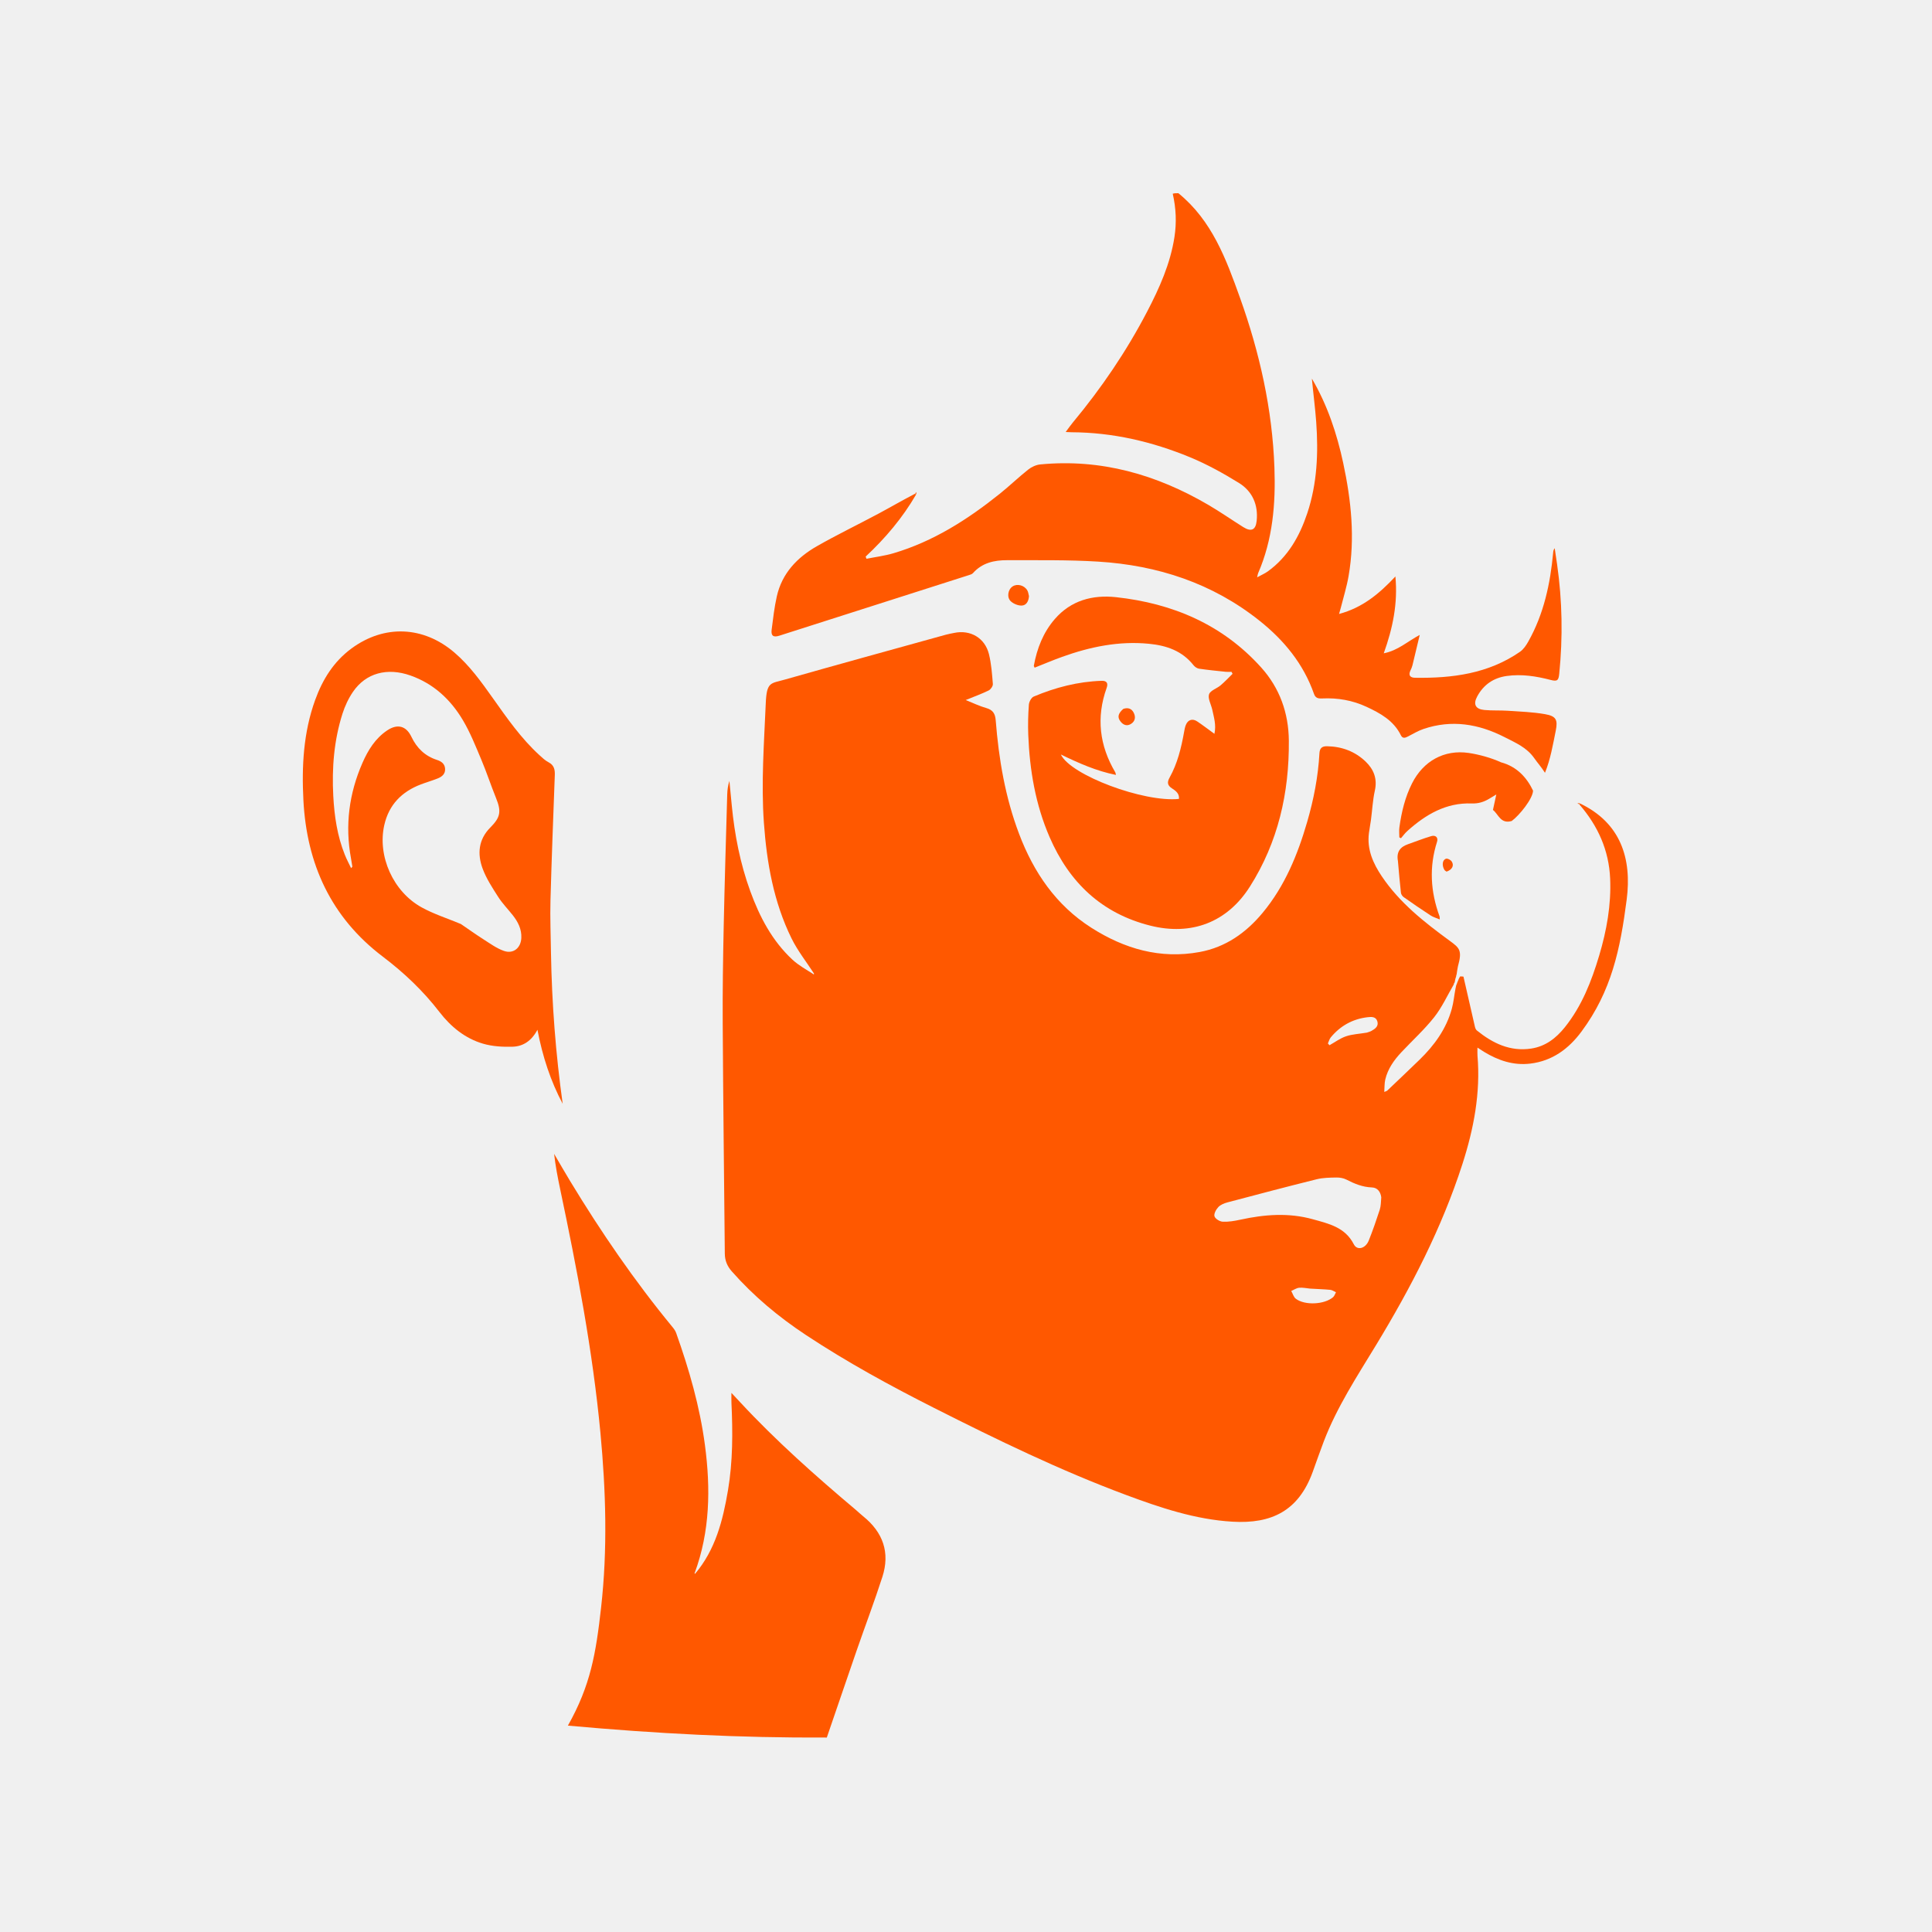
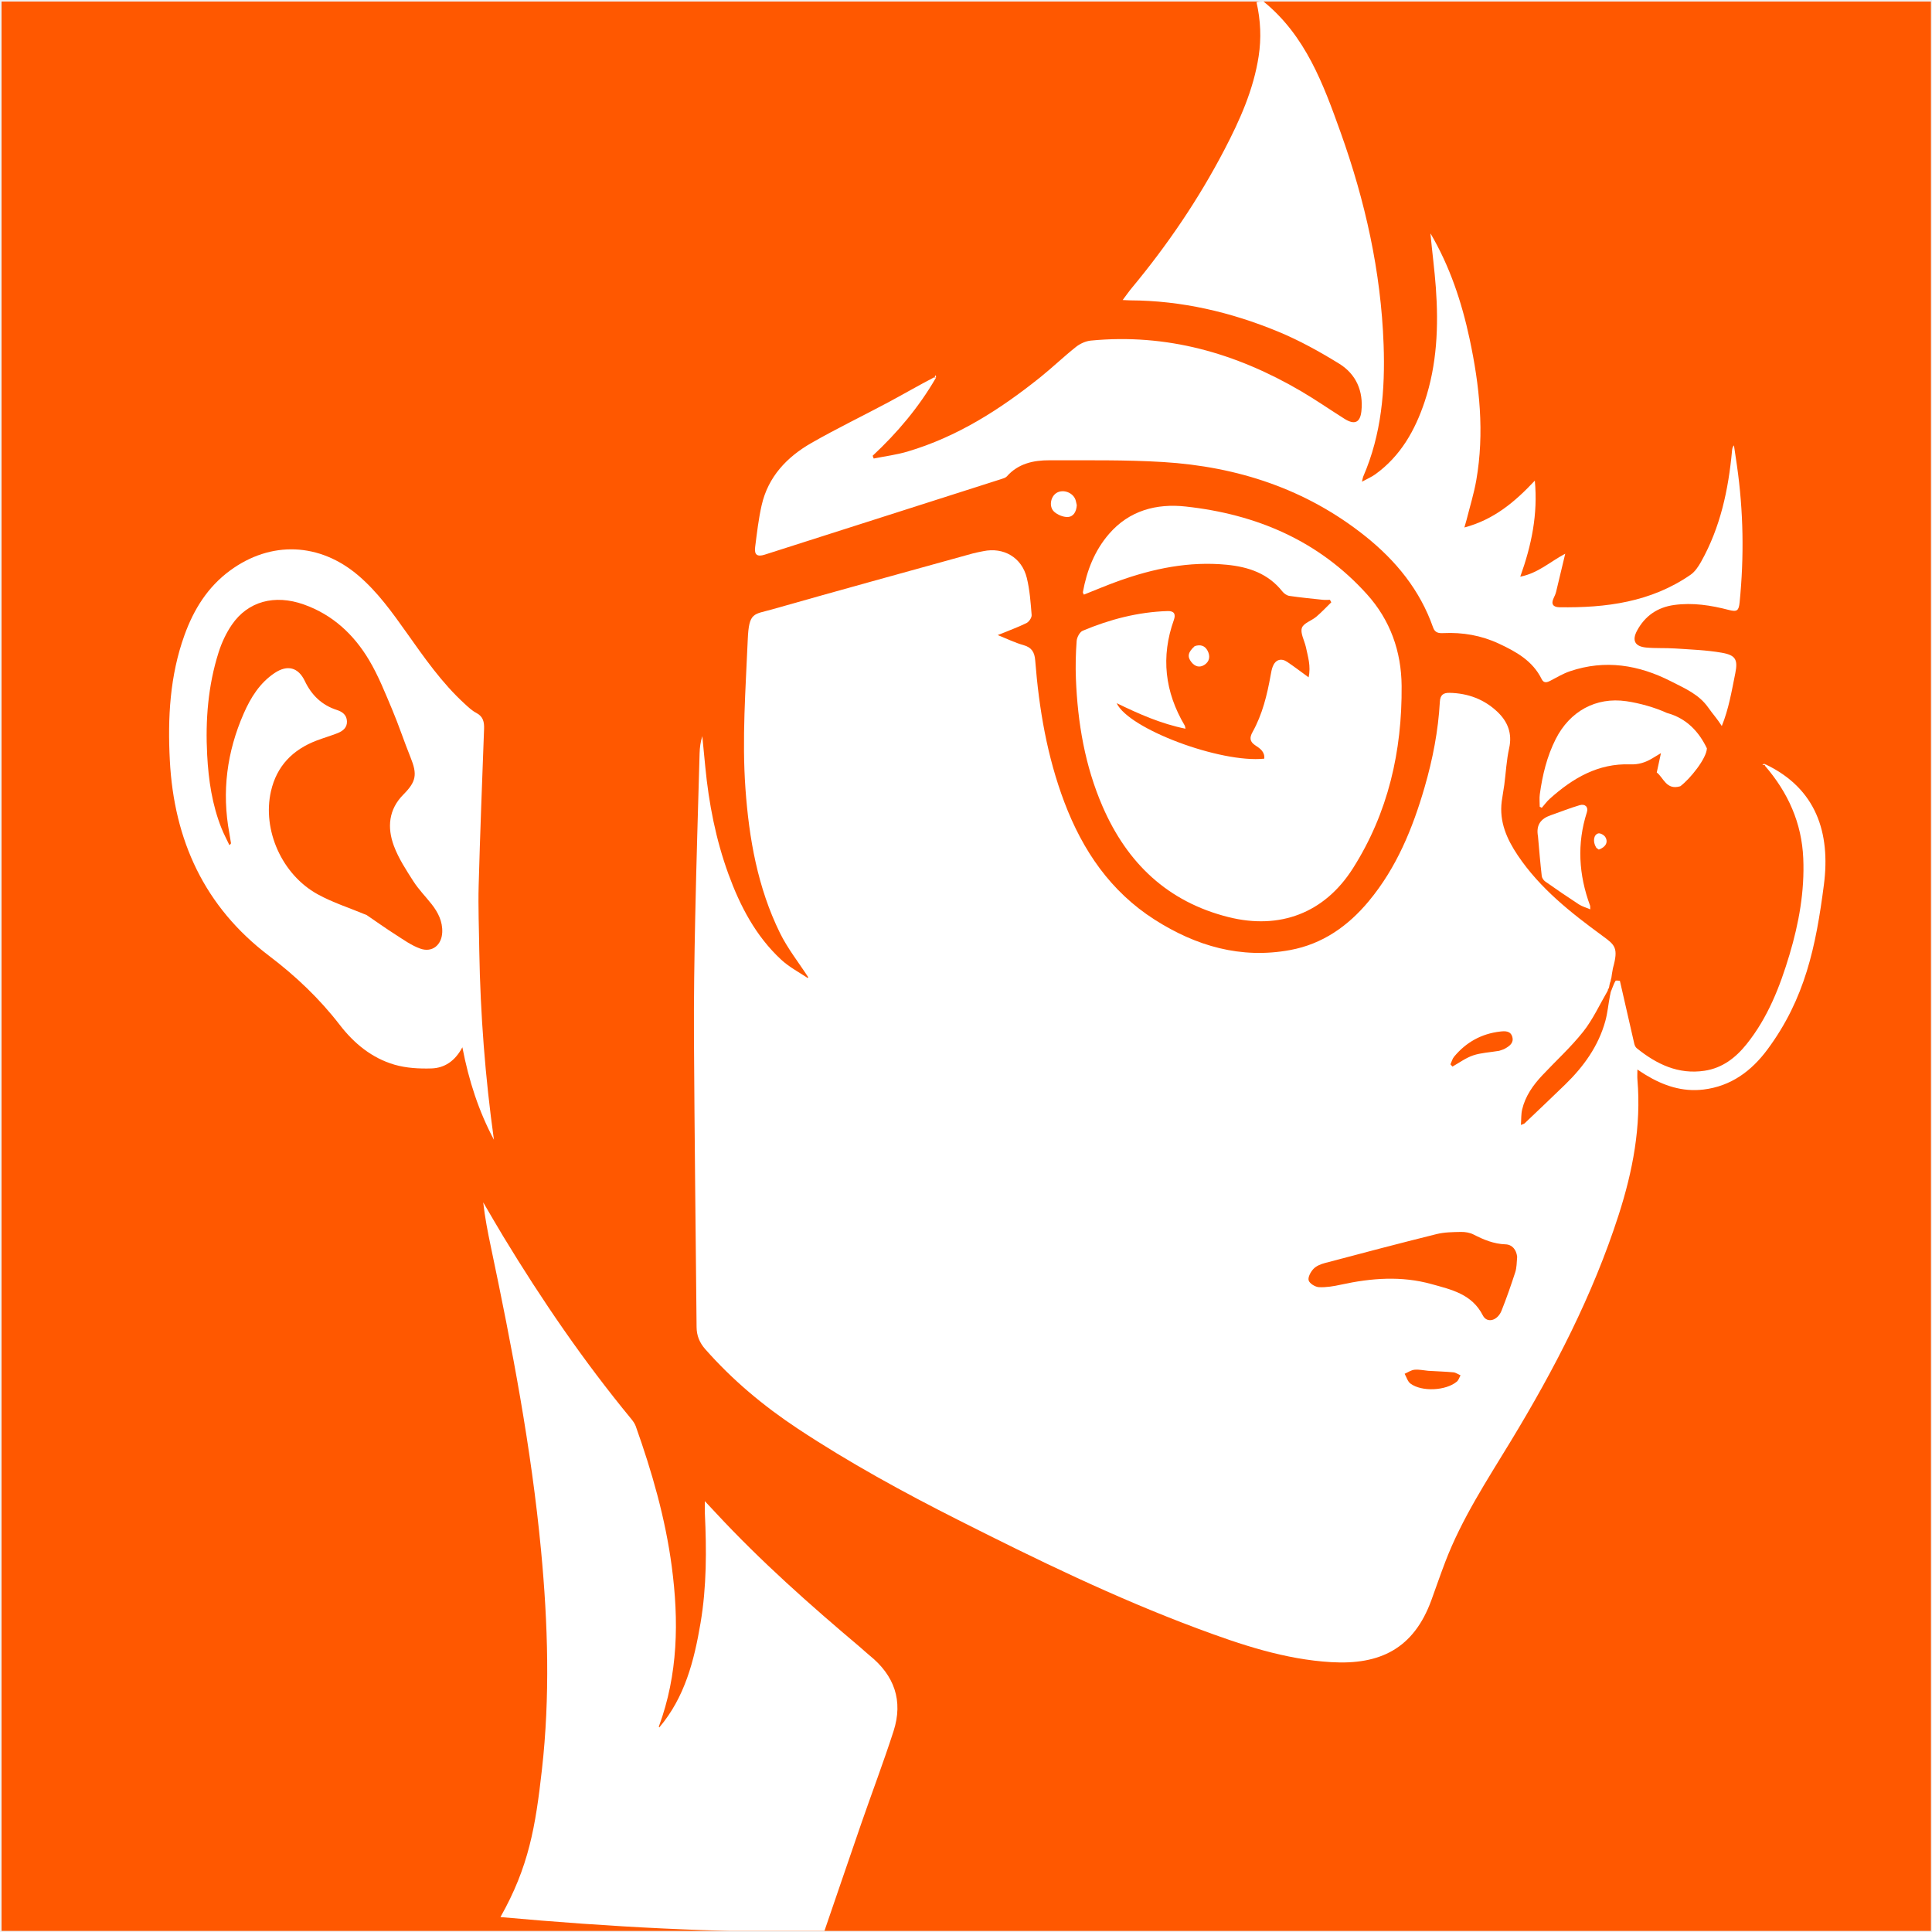
- <svg xmlns="http://www.w3.org/2000/svg" width="512" height="512" viewBox="0 0 512 512">
-   <g transform="translate(80.25,51.20) scale(0.96832)">
-     <path d="M239.624 0C248.84 7.489 252.706 18.069 256.484 28.614C261.867 43.639 265.338 59.111 265.911 75.115C266.265 85.001 265.461 94.768 261.446 104.009C261.36 104.206 261.34 104.432 261.173 105.131C262.355 104.482 263.297 104.084 264.105 103.501C269.625 99.516 272.794 93.897 274.896 87.603C277.612 79.47 277.959 71.073 277.345 62.613C277.065 58.752 276.551 54.909 276.176 50.921C276.208 50.784 276.17 50.755 276.17 50.755C280.398 57.954 283.007 65.765 284.742 73.877C286.928 84.101 288.016 94.408 286.2 104.816C285.691 107.734 284.798 110.585 284.076 113.466C283.973 113.877 283.845 114.283 283.596 115.154C290.072 113.428 294.653 109.554 299.019 104.896C299.71 112.244 298.309 119.015 295.832 125.922C299.744 125.155 302.325 122.665 305.675 120.895C305.014 123.669 304.363 126.446 303.684 129.215C303.565 129.701 303.353 130.171 303.135 130.625C302.499 131.953 303.088 132.594 304.373 132.615C314.579 132.777 324.454 131.5 333.121 125.503C334.082 124.837 334.821 123.719 335.411 122.669C339.647 115.128 341.405 106.879 342.195 98.367C342.231 97.978 342.265 97.589 342.616 97.159C342.836 98.647 343.063 100.135 343.276 101.624C344.7 111.568 344.858 121.537 343.858 131.53C343.674 133.371 343.298 133.678 341.496 133.208C337.556 132.182 333.582 131.559 329.506 132.124C325.863 132.629 323.121 134.527 321.396 137.75C320.244 139.902 320.943 141.202 323.379 141.436C325.495 141.639 327.642 141.5 329.766 141.644C333.17 141.875 336.607 141.988 339.955 142.575C342.98 143.105 343.51 144.083 342.909 147.069C342.111 151.027 341.464 154.911 339.955 158.621C338.882 156.936 338.009 156.038 337.011 154.612C334.98 151.709 331.999 150.449 328.85 148.843C321.759 145.226 314.411 144.021 306.715 146.628C305.243 147.127 303.872 147.94 302.487 148.671C301.699 149.087 300.991 149.32 300.512 148.344C298.544 144.339 294.912 142.334 291.116 140.567C287.284 138.782 283.217 138.077 278.996 138.277C277.983 138.325 277.159 138.231 276.742 137.041C273.865 128.83 268.569 122.376 261.863 117.029C248.937 106.722 233.938 101.83 217.645 100.825C209.363 100.314 201.036 100.464 192.728 100.439C189.232 100.428 185.904 101.155 183.41 103.975C183.141 104.279 182.64 104.413 182.222 104.547C164.952 110.072 147.68 115.589 130.407 121.102C128.781 121.621 128.096 121.145 128.31 119.456C128.7 116.396 129.051 113.314 129.73 110.311C131.15 104.029 135.282 99.708 140.664 96.63C146.164 93.484 151.887 90.73 157.479 87.74C160.792 85.968 164.039 84.072 167.509 82.273C167.757 82.351 167.811 82.388 167.864 82.424C164.162 88.822 159.444 94.409 154.041 99.448C154.117 99.65 154.192 99.852 154.268 100.054C156.734 99.558 159.254 99.246 161.656 98.535C172.557 95.309 181.944 89.312 190.723 82.278C193.395 80.138 195.868 77.749 198.549 75.622C199.451 74.907 200.685 74.34 201.818 74.231C218.416 72.631 233.616 76.982 247.829 85.305C251.071 87.204 254.164 89.356 257.346 91.359C259.52 92.727 260.776 92.233 261.047 89.694C261.516 85.303 259.889 81.575 256.181 79.287C251.905 76.649 247.451 74.182 242.816 72.268C232.471 67.998 221.682 65.472 210.408 65.425C210.017 65.424 209.625 65.392 208.78 65.355C209.543 64.338 210.111 63.508 210.751 62.739C218.57 53.338 225.407 43.273 231.062 32.43C234.442 25.95 237.428 19.296 238.552 11.98C239.156 8.052 238.996 4.147 238.082 0.138C238.547 0 239.015 0 239.624 0Z" fill="#FF5800" />
-     <path d="M72.546 419.394C78.774 408.367 80.219 399.598 81.626 387.127C83.429 371.148 82.951 355.158 81.443 339.19C79.322 316.729 75.073 294.613 70.431 272.565C69.763 269.39 69.145 266.204 68.774 262.913C70.243 265.412 71.682 267.929 73.185 270.408C81.608 284.302 90.769 297.678 101.105 310.232C101.526 310.743 101.952 311.309 102.17 311.922C105.728 321.921 108.655 332.081 110.055 342.639C111.63 354.527 111.447 366.255 107.237 377.653C107.288 377.624 107.223 377.585 107.157 377.546C107.216 377.654 107.274 377.761 107.333 377.868C112.921 371.272 114.96 363.259 116.355 355.02C117.701 347.067 117.682 339.045 117.305 331.015C117.271 330.292 117.3 329.567 117.3 328.33C118.262 329.358 118.963 330.102 119.658 330.852C129.486 341.451 140.279 351.013 151.311 360.319C151.997 360.897 152.639 361.531 153.338 362.092C158.776 366.459 160.767 372.013 158.614 378.689C156.432 385.457 153.901 392.112 151.574 398.835C148.842 406.729 146.166 414.642 143.405 422.656C119.401 422.766 96.82 421.586 72.546 419.394Z" fill="#FF5800" />
-     <path d="M349.492 166.993C360.667 172.3 363.771 182.059 362.313 193.346C360.559 206.925 358.17 218.354 349.946 229.446C346.459 234.149 341.974 237.491 335.926 238.214C331.298 238.766 327.167 237.355 323.28 234.997C322.727 234.661 322.193 234.295 321.477 233.83C321.477 234.759 321.43 235.414 321.484 236.06C322.345 246.255 320.462 256.08 317.358 265.71C311.694 283.28 303.263 299.542 293.713 315.266C288.526 323.807 283.026 332.181 279.429 341.583C278.366 344.363 277.398 347.179 276.381 349.976C272.502 360.65 265.097 364.21 254.44 363.582C244.235 362.981 234.652 359.75 225.175 356.218C207.17 349.507 189.918 341.114 172.792 332.461C160.757 326.381 148.931 319.923 137.668 312.476C130.179 307.524 123.354 301.826 117.402 295.073C116.113 293.61 115.509 292.074 115.491 290.227C115.286 269.22 115.04 248.213 114.917 227.205C114.865 218.331 115.004 209.454 115.189 200.581C115.44 188.567 115.812 176.555 116.152 164.542C116.187 163.312 116.355 162.087 116.744 160.834C116.961 163.078 117.18 165.322 117.397 167.566C118.172 175.585 119.699 183.449 122.462 191.032C125.024 198.062 128.447 204.617 134.011 209.777C135.696 211.339 137.79 212.461 139.733 213.733C139.739 213.739 139.709 213.796 139.679 213.852C139.769 213.782 139.858 213.711 139.948 213.641C137.858 210.413 135.426 207.353 133.741 203.925C128.862 193.996 126.973 183.276 126.19 172.336C125.41 161.436 126.232 150.563 126.695 139.677C126.952 133.636 127.987 134.232 132.014 133.087C146.639 128.926 161.304 124.904 175.957 120.839C176.713 120.629 177.492 120.502 178.262 120.34C182.701 119.408 186.685 121.705 187.784 126.164C188.436 128.813 188.633 131.587 188.85 134.319C188.895 134.891 188.269 135.81 187.713 136.084C185.823 137.015 183.825 137.729 181.418 138.71C183.479 139.531 185.202 140.387 187.022 140.893C188.847 141.401 189.486 142.423 189.63 144.248C190.465 154.862 192.23 165.296 196.018 175.309C200.016 185.879 206.138 194.867 215.796 201.026C224.839 206.793 234.654 209.665 245.455 207.67C252.563 206.358 258.138 202.418 262.683 196.944C268.761 189.625 272.278 181.026 274.89 172.01C276.66 165.9 277.876 159.674 278.226 153.308C278.306 151.868 278.933 151.33 280.333 151.357C284.386 151.435 287.967 152.77 290.876 155.559C293.092 157.682 294.114 160.261 293.395 163.493C292.813 166.108 292.686 168.823 292.334 171.491C292.173 172.71 291.923 173.917 291.77 175.137C291.21 179.589 292.885 183.371 295.294 186.954C300.183 194.222 306.942 199.524 313.889 204.605C316.592 206.582 317.363 207.196 316.12 211.645C315.949 212.525 315.86 213.165 315.771 213.809C315.771 213.813 315.77 213.821 315.759 213.833C315.748 213.846 315.762 213.875 315.709 213.956C315.652 214.163 315.648 214.29 315.608 214.475C315.572 214.533 315.579 214.669 315.499 214.756C315.381 215.15 315.343 215.457 315.273 215.827C315.242 215.89 315.246 216.029 315.181 216.078C315.033 216.217 315.01 216.32 314.994 216.55C313.192 219.641 311.741 222.855 309.616 225.535C306.905 228.953 303.633 231.924 300.636 235.119C298.617 237.271 296.932 239.657 296.243 242.58C296.001 243.604 296.064 244.699 295.973 245.967C296.484 245.75 296.661 245.724 296.767 245.623C299.734 242.798 302.711 239.985 305.649 237.129C309.695 233.197 312.939 228.725 314.458 223.21C314.951 221.418 315.106 219.533 315.481 217.608C315.551 217.39 315.557 217.253 315.6 217.034C315.657 216.832 315.674 216.713 315.765 216.532C315.861 216.349 315.883 216.226 315.949 216.035C316.043 215.866 316.067 215.76 316.144 215.576C316.247 215.366 316.272 215.229 316.365 215.024C316.499 214.777 316.566 214.598 316.73 214.355C317.099 214.33 317.372 214.371 317.645 214.412C318.689 218.995 319.726 223.58 320.789 228.159C320.873 228.518 321.054 228.935 321.326 229.155C325.662 232.654 330.426 234.971 336.194 234.095C340.068 233.507 342.972 231.276 345.368 228.293C350.034 222.483 352.685 215.691 354.784 208.664C356.836 201.794 358.103 194.774 357.791 187.568C357.457 179.856 354.484 173.199 349.381 167.297C349.4 167.125 349.492 166.993 349.492 166.993ZM295.151 274.821C294.967 273.292 294.083 272.157 292.613 272.105C290.042 272.015 287.831 271.099 285.613 269.958C284.802 269.54 283.772 269.37 282.848 269.387C281.058 269.42 279.216 269.435 277.496 269.862C269.335 271.889 261.203 274.034 253.074 276.19C252.175 276.429 251.179 276.825 250.564 277.47C249.948 278.116 249.3 279.295 249.503 280C249.699 280.681 250.943 281.443 251.76 281.482C253.357 281.557 255.002 281.273 256.582 280.929C263.193 279.486 269.81 278.969 276.415 280.81C280.769 282.024 285.25 282.981 287.634 287.66C288.549 289.455 290.843 288.846 291.732 286.624C292.836 283.865 293.809 281.05 294.729 278.224C295.052 277.232 295.05 276.134 295.151 274.821ZM291.203 229.735C291.624 229.581 292.074 229.481 292.459 229.265C293.467 228.698 294.474 228.01 294.081 226.659C293.694 225.327 292.473 225.392 291.412 225.516C287.324 225.994 283.964 227.865 281.342 231.022C280.96 231.482 280.805 232.129 280.545 232.689C280.69 232.855 280.835 233.02 280.979 233.186C282.484 232.348 283.909 231.274 285.514 230.735C287.229 230.159 289.113 230.087 291.203 229.735ZM275.677 299.793C274.674 299.7 273.655 299.462 272.67 299.56C271.929 299.633 271.23 300.135 270.512 300.446C270.925 301.172 271.169 302.124 271.782 302.583C274.257 304.434 279.566 304.166 281.952 302.153C282.332 301.832 282.493 301.251 282.755 300.79C282.232 300.559 281.724 300.177 281.185 300.126C279.457 299.962 277.718 299.92 275.677 299.793Z" fill="#FF5800" />
-     <path d="M248.882 141.274C248.52 139.784 247.639 138.238 248.023 137.13C248.386 136.084 250.138 135.57 251.172 134.695C252.329 133.717 253.364 132.596 254.452 131.537C254.355 131.356 254.258 131.174 254.161 130.992C253.637 130.992 253.108 131.039 252.589 130.984C250.15 130.728 247.706 130.489 245.28 130.133C244.736 130.053 244.123 129.632 243.771 129.187C240.642 125.233 236.369 123.78 231.549 123.311C223.312 122.509 215.461 124.144 207.779 126.904C205.265 127.808 202.803 128.858 200.284 129.854C200.178 129.593 200.047 129.434 200.071 129.303C200.928 124.58 202.64 120.202 205.801 116.551C210.235 111.429 216.168 109.862 222.586 110.563C238.053 112.253 251.689 118.03 262.28 129.791C267.354 135.426 269.793 142.262 269.855 149.839C269.973 164.12 266.91 177.622 259.188 189.784C252.962 199.589 243.173 203.278 231.921 200.45C218.603 197.103 209.762 188.618 204.395 176.266C200.517 167.343 198.918 157.899 198.54 148.233C198.432 145.49 198.503 142.73 198.704 139.993C198.762 139.199 199.377 138.038 200.037 137.76C205.973 135.262 212.145 133.657 218.623 133.451C220.023 133.407 220.451 134.102 219.993 135.386C217.104 143.47 218.013 151.163 222.361 158.507C222.441 158.641 222.443 158.821 222.537 159.208C217.176 158.133 212.35 155.985 207.461 153.614C210.097 159.279 230.201 166.776 239.782 165.77C239.938 164.288 238.861 163.523 237.876 162.892C236.564 162.052 236.533 161.167 237.217 159.938C239.378 156.062 240.404 151.816 241.179 147.492C241.297 146.833 241.413 146.155 241.661 145.539C242.242 144.093 243.477 143.692 244.785 144.568C246.31 145.589 247.768 146.711 249.49 147.96C250.026 145.483 249.338 143.456 248.882 141.274Z" fill="#FF5800" />
-     <path d="M67.914 207.874C68.156 221.815 69.21 235.534 71.12 249.208C67.804 242.969 65.638 236.357 64.211 228.956C62.598 232.003 60.279 233.501 57.442 233.588C54.742 233.671 51.907 233.516 49.335 232.765C44.404 231.324 40.495 228.118 37.391 224.088C32.932 218.3 27.708 213.347 21.905 208.95C7.726 198.207 1.07 183.613 0.161 166.137C-0.324 156.825 0.162 147.605 3.37 138.718C5.393 133.113 8.423 128.211 13.304 124.61C22.27 117.995 33.001 118.438 41.485 125.71C45.67 129.298 48.835 133.724 51.985 138.165C55.885 143.663 59.727 149.203 64.743 153.783C65.528 154.5 66.326 155.266 67.254 155.746C68.764 156.527 69.018 157.741 68.963 159.24C68.545 170.683 68.088 182.124 67.778 193.57C67.65 198.28 67.854 203 67.914 207.874ZM43.266 200.016C45.345 201.432 47.392 202.9 49.514 204.251C51.294 205.383 53.056 206.675 55.014 207.364C57.617 208.28 59.686 206.569 59.803 203.792C59.904 201.416 58.896 199.429 57.476 197.624C56.157 195.946 54.633 194.406 53.489 192.619C51.896 190.131 50.231 187.597 49.213 184.854C47.725 180.849 48.05 176.887 51.303 173.616C54.126 170.778 54.368 169.208 52.868 165.504C51.459 162.025 50.293 158.445 48.834 154.989C47.289 151.33 45.814 147.591 43.791 144.195C40.441 138.569 35.793 134.231 29.462 131.998C23.098 129.753 17.26 131.314 13.741 136.446C12.493 138.266 11.517 140.365 10.846 142.473C8.521 149.78 7.932 157.326 8.335 164.946C8.627 170.456 9.422 175.896 11.498 181.064C11.998 182.306 12.633 183.493 13.206 184.705C13.518 184.444 13.561 184.33 13.545 184.225C13.433 183.504 13.319 182.783 13.187 182.065C11.508 173.007 12.656 164.273 16.338 155.878C17.86 152.408 19.845 149.194 23.094 147.021C25.895 145.147 28.284 145.76 29.717 148.767C31.199 151.876 33.45 154.054 36.743 155.11C37.966 155.503 38.874 156.205 38.94 157.565C39.009 158.959 38.058 159.713 36.913 160.169C35.403 160.769 33.833 161.219 32.313 161.797C27.077 163.791 23.555 167.364 22.297 172.927C20.386 181.374 24.679 191.132 32.523 195.457C35.837 197.285 39.519 198.448 43.266 200.016Z" fill="#FF5800" />
-     <path d="M330.86 171.81C327.79 172.732 327.202 169.911 325.715 168.79C326.011 167.431 326.276 166.212 326.636 164.555C325.694 165.124 325.185 165.436 324.671 165.741C323.203 166.61 321.706 167.083 319.909 167.015C312.88 166.751 307.299 170.051 302.281 174.561C301.633 175.143 301.117 175.87 300.539 176.53C300.391 176.452 300.242 176.374 300.093 176.296C300.093 175.381 299.988 174.452 300.111 173.554C300.688 169.368 301.665 165.288 303.589 161.484C306.651 155.43 312.351 152.207 319.081 153.192C321.915 153.606 325.316 154.551 327.925 155.756C332.308 156.936 335.005 159.97 336.691 163.51C336.636 165.704 332.982 170.252 330.86 171.81Z" fill="#FF5800" />
-     <path d="M299.709 182.753C299.247 180.24 300.37 178.894 302.492 178.159C304.608 177.425 306.691 176.585 308.836 175.954C310.038 175.601 310.781 176.36 310.417 177.495C308.204 184.401 308.629 191.198 311.109 197.936C311.161 198.077 311.131 198.249 311.157 198.757C310.217 198.357 309.367 198.129 308.666 197.673C306.178 196.052 303.727 194.373 301.299 192.663C300.932 192.404 300.581 191.885 300.532 191.452C300.211 188.612 299.974 185.762 299.709 182.753Z" fill="#FF5800" />
-     <path d="M198.735 110.267C198.643 111.697 198.009 112.823 196.717 112.857C195.74 112.882 194.545 112.386 193.801 111.724C192.598 110.656 192.959 108.477 194.24 107.624C195.508 106.779 197.488 107.293 198.292 108.726C198.529 109.149 198.591 109.669 198.735 110.267Z" fill="#FF5800" />
-     <path d="M224.552 141.131C225.855 140.697 226.812 141.063 227.371 142.132C227.986 143.307 227.841 144.481 226.668 145.236C225.619 145.912 224.607 145.596 223.842 144.648C222.875 143.45 223.064 142.452 224.552 141.131Z" fill="#FF5800" />
-     <path d="M313.027 185.675C312.741 185.488 312.533 185.364 312.424 185.181C311.691 183.961 311.871 182.424 312.901 182.134C313.322 182.016 314.153 182.47 314.43 182.9C315.146 184.008 314.566 185.13 313.027 185.675Z" fill="#FF5800" />
-     <path d="M349.351 167.188C349.182 167.192 349.063 167.133 348.867 167.05C348.789 167.026 348.774 167.065 348.774 167.065C348.936 166.997 349.098 166.928 349.376 166.926C349.492 166.993 349.401 167.125 349.351 167.188Z" fill="#FF5800" />
-     <path d="M348.767 167.028C348.747 167.029 348.823 167.03 348.823 167.03C348.823 167.03 348.765 167.005 348.769 167.035C348.773 167.065 348.788 167.027 348.767 167.028Z" fill="#FF5800" />
-     <path d="M167.834 81.745C167.881 81.899 167.929 82.053 167.92 82.316C167.811 82.388 167.757 82.352 167.627 82.255C167.635 82.099 167.72 82.004 167.835 81.836C167.866 81.762 167.834 81.745 167.834 81.745Z" fill="#FF5800" />
-     <path d="M167.878 81.748C167.889 81.734 167.83 81.823 167.83 81.823C167.83 81.823 167.881 81.768 167.857 81.757C167.834 81.745 167.866 81.762 167.878 81.748Z" fill="#FF5800" />
-     <path d="M276.228 49.34C276.247 49.327 276.158 49.428 276.158 49.428C276.158 49.428 276.256 49.373 276.213 49.349C276.171 49.325 276.208 49.353 276.228 49.34Z" fill="#FF5800" />
+ <svg xmlns="http://www.w3.org/2000/svg" width="423" height="423" viewBox="0 0 423 423" fill="none">
+   <g clip-path="url(#clip0_7_902)">
+     <rect x="0.337" y="0.337" width="422.429" height="422.429" fill="#FF5800" />
+     <path d="M276.646 0.337C285.862 7.826 289.728 18.406 293.506 28.951C298.89 43.976 302.361 59.448 302.933 75.452C303.287 85.339 302.484 95.106 298.468 104.346C298.382 104.544 298.362 104.769 298.195 105.468C299.377 104.819 300.319 104.421 301.127 103.838C306.647 99.853 309.816 94.234 311.919 87.94C314.635 79.807 314.982 71.411 314.368 62.95C314.087 59.09 313.574 55.246 313.198 51.258C313.23 51.121 313.192 51.093 313.192 51.093C317.42 58.291 320.029 66.102 321.764 74.214C323.951 84.438 325.039 94.745 323.222 105.153C322.713 108.071 321.82 110.922 321.099 113.803C320.996 114.215 320.867 114.62 320.618 115.491C327.094 113.765 331.676 109.891 336.042 105.233C336.732 112.581 335.332 119.352 332.854 126.259C336.767 125.492 339.347 123.002 342.698 121.232C342.037 124.006 341.386 126.783 340.706 129.553C340.587 130.038 340.376 130.508 340.158 130.962C339.521 132.29 340.11 132.932 341.395 132.952C351.602 133.114 361.476 131.837 370.143 125.84C371.105 125.175 371.844 124.056 372.434 123.007C376.67 115.465 378.427 107.216 379.217 98.704C379.254 98.315 379.287 97.926 379.638 97.496C379.859 98.984 380.085 100.472 380.298 101.961C381.722 111.906 381.88 121.875 380.881 131.867C380.697 133.708 380.32 134.015 378.518 133.546C374.579 132.519 370.605 131.896 366.528 132.461C362.885 132.966 360.143 134.864 358.418 138.087C357.266 140.239 357.965 141.539 360.402 141.773C362.518 141.976 364.664 141.837 366.788 141.981C370.193 142.212 373.629 142.326 376.978 142.912C380.002 143.442 380.533 144.42 379.931 147.407C379.133 151.364 378.487 155.249 376.978 158.959C375.904 157.273 375.032 156.376 374.034 154.949C372.003 152.046 369.021 150.786 365.872 149.18C358.781 145.563 351.433 144.359 343.738 146.965C342.266 147.464 340.894 148.277 339.51 149.008C338.722 149.424 338.014 149.657 337.534 148.681C335.567 144.676 331.934 142.671 328.139 140.904C324.306 139.119 320.239 138.414 316.018 138.614C315.006 138.662 314.181 138.568 313.764 137.378C310.888 129.168 305.592 122.713 298.886 117.366C285.96 107.059 270.96 102.167 254.668 101.162C246.385 100.651 238.058 100.801 229.751 100.776C226.255 100.765 222.927 101.492 220.433 104.312C220.163 104.616 219.663 104.75 219.244 104.884C201.975 110.409 184.703 115.926 167.429 121.44C165.803 121.959 165.118 121.482 165.333 119.793C165.722 116.733 166.074 113.651 166.752 110.648C168.172 104.366 172.305 100.045 177.686 96.967C183.187 93.821 188.91 91.067 194.501 88.077C197.814 86.305 201.061 84.409 204.532 82.611C204.779 82.689 204.833 82.725 204.887 82.761C201.184 89.159 196.467 94.746 191.063 99.785C191.139 99.987 191.215 100.189 191.291 100.391C193.756 99.895 196.276 99.583 198.678 98.872C209.58 95.646 218.966 89.649 227.745 82.615C230.417 80.475 232.89 78.086 235.572 75.959C236.473 75.244 237.708 74.677 238.84 74.568C255.438 72.968 270.639 77.319 284.851 85.642C288.094 87.541 291.186 89.694 294.369 91.696C296.542 93.064 297.798 92.57 298.069 90.031C298.538 85.641 296.911 81.912 293.203 79.624C288.927 76.987 284.474 74.519 279.838 72.606C269.493 68.335 258.705 65.809 247.431 65.762C247.039 65.761 246.648 65.73 245.802 65.692C246.566 64.675 247.134 63.846 247.774 63.076C255.592 53.675 262.43 43.61 268.084 32.767C271.464 26.287 274.451 19.634 275.575 12.317C276.178 8.389 276.018 4.484 275.104 0.475C275.569 0.337 276.038 0.337 276.646 0.337Z" fill="white" />
+     <path d="M109.569 419.732C115.796 408.704 117.242 399.935 118.649 387.464C120.452 371.485 119.974 355.495 118.466 339.527C116.344 317.066 112.096 294.95 107.454 272.902C106.785 269.727 106.167 266.541 105.796 263.25C107.265 265.749 108.705 268.266 110.208 270.745C118.63 284.639 127.792 298.015 138.127 310.569C138.548 311.081 138.974 311.646 139.192 312.259C142.75 322.258 145.678 332.418 147.077 342.976C148.653 354.864 148.47 366.592 144.26 377.99C144.311 377.961 144.245 377.922 144.179 377.883C144.238 377.991 144.297 378.098 144.355 378.206C149.943 371.609 151.983 363.596 153.377 355.357C154.724 347.404 154.704 339.382 154.327 331.352C154.293 330.629 154.322 329.904 154.322 328.667C155.284 329.695 155.985 330.439 156.681 331.189C166.509 341.788 177.301 351.35 188.333 360.656C189.02 361.235 189.661 361.868 190.361 362.429C195.799 366.796 197.79 372.35 195.637 379.026C193.454 385.794 190.923 392.449 188.596 399.172C185.864 407.066 183.188 414.979 180.427 422.994C156.423 423.103 133.842 421.923 109.569 419.732Z" fill="white" />
+     <path d="M386.514 167.33C397.689 172.637 400.793 182.396 399.335 193.683C397.581 207.262 395.192 218.692 386.968 229.783C383.481 234.486 378.996 237.828 372.948 238.551C368.32 239.104 364.189 237.692 360.302 235.334C359.749 234.998 359.215 234.632 358.499 234.167C358.499 235.096 358.451 235.751 358.506 236.397C359.367 246.593 357.484 256.417 354.38 266.047C348.716 283.617 340.285 299.879 330.735 315.603C325.548 324.144 320.048 332.518 316.451 341.92C315.387 344.7 314.42 347.516 313.403 350.313C309.524 360.987 302.119 364.547 291.462 363.919C281.257 363.318 271.674 360.088 262.197 356.555C244.192 349.844 226.94 341.451 209.814 332.799C197.779 326.718 185.953 320.26 174.69 312.813C167.201 307.861 160.376 302.163 154.424 295.41C153.135 293.948 152.531 292.412 152.513 290.564C152.308 269.557 152.062 248.55 151.939 227.543C151.887 218.669 152.026 209.791 152.211 200.919C152.462 188.904 152.834 176.892 153.174 164.879C153.209 163.65 153.377 162.424 153.766 161.171C153.983 163.415 154.202 165.659 154.419 167.904C155.194 175.923 156.721 183.786 159.484 191.369C162.046 198.399 165.469 204.954 171.033 210.114C172.718 211.677 174.812 212.798 176.755 214.071C176.761 214.077 176.731 214.133 176.701 214.189C176.791 214.119 176.88 214.048 176.97 213.978C174.88 210.75 172.448 207.69 170.763 204.262C165.884 194.333 163.995 183.613 163.212 172.673C162.432 161.773 163.254 150.9 163.717 140.014C163.974 133.973 165.009 134.569 169.036 133.424C183.661 129.263 198.326 125.241 212.978 121.176C213.735 120.967 214.514 120.839 215.284 120.677C219.723 119.745 223.707 122.042 224.806 126.501C225.458 129.15 225.655 131.924 225.872 134.656C225.917 135.229 225.291 136.147 224.735 136.421C222.844 137.352 220.847 138.066 218.44 139.047C220.501 139.868 222.224 140.724 224.044 141.231C225.869 141.738 226.508 142.76 226.652 144.585C227.487 155.199 229.252 165.633 233.04 175.646C237.038 186.217 243.16 195.204 252.818 201.363C261.861 207.13 271.676 210.002 282.477 208.007C289.585 206.695 295.16 202.755 299.705 197.281C305.783 189.962 309.3 181.363 311.912 172.347C313.682 166.237 314.898 160.011 315.248 153.645C315.328 152.205 315.955 151.667 317.355 151.694C321.408 151.772 324.989 153.108 327.898 155.896C330.114 158.02 331.136 160.598 330.417 163.83C329.835 166.445 329.708 169.161 329.356 171.829C329.195 173.047 328.945 174.254 328.792 175.474C328.232 179.926 329.907 183.708 332.316 187.291C337.205 194.559 343.964 199.861 350.911 204.943C353.614 206.919 354.385 207.533 353.142 211.982C352.971 212.862 352.882 213.502 352.793 214.146C352.793 214.15 352.792 214.158 352.781 214.17C352.77 214.183 352.784 214.212 352.731 214.293C352.674 214.5 352.67 214.627 352.63 214.812C352.594 214.87 352.601 215.006 352.521 215.093C352.403 215.487 352.364 215.795 352.295 216.164C352.264 216.227 352.268 216.366 352.203 216.416C352.055 216.554 352.032 216.657 352.016 216.887C350.214 219.978 348.763 223.192 346.638 225.872C343.927 229.29 340.655 232.261 337.658 235.456C335.639 237.608 333.954 239.995 333.265 242.918C333.023 243.941 333.086 245.036 332.995 246.304C333.506 246.087 333.683 246.061 333.789 245.96C336.755 243.135 339.733 240.322 342.671 237.467C346.717 233.534 349.961 229.062 351.48 223.547C351.973 221.755 352.128 219.87 352.503 217.945C352.573 217.727 352.579 217.59 352.622 217.371C352.678 217.169 352.696 217.05 352.787 216.87C352.883 216.686 352.905 216.563 352.971 216.372C353.065 216.203 353.089 216.097 353.166 215.913C353.269 215.704 353.294 215.567 353.387 215.361C353.521 215.114 353.588 214.936 353.752 214.692C354.121 214.667 354.394 214.708 354.667 214.749C355.711 219.333 356.748 223.917 357.811 228.496C357.894 228.855 358.076 229.272 358.348 229.492C362.684 232.991 367.448 235.308 373.216 234.432C377.09 233.845 379.994 231.613 382.39 228.63C387.056 222.82 389.707 216.028 391.806 209.001C393.858 202.131 395.125 195.111 394.813 187.905C394.479 180.193 391.506 173.537 386.403 167.634C386.422 167.462 386.514 167.33 386.514 167.33ZM332.173 275.158C331.989 273.629 331.105 272.494 329.634 272.442C327.064 272.352 324.853 271.436 322.635 270.295C321.823 269.877 320.794 269.707 319.87 269.724C318.08 269.757 316.238 269.773 314.518 270.2C306.357 272.226 298.225 274.372 290.096 276.527C289.197 276.766 288.201 277.163 287.586 277.807C286.97 278.454 286.321 279.633 286.524 280.337C286.721 281.018 287.965 281.78 288.782 281.819C290.379 281.895 292.024 281.611 293.604 281.266C300.215 279.823 306.831 279.306 313.437 281.148C317.791 282.361 322.272 283.318 324.656 287.997C325.571 289.792 327.865 289.183 328.754 286.961C329.858 284.202 330.831 281.387 331.751 278.561C332.074 277.569 332.072 276.471 332.173 275.158ZM328.225 230.072C328.646 229.919 329.096 229.818 329.481 229.602C330.489 229.035 331.496 228.348 331.103 226.996C330.716 225.664 329.495 225.729 328.434 225.853C324.346 226.331 320.986 228.202 318.364 231.36C317.982 231.819 317.827 232.466 317.567 233.026C317.712 233.192 317.857 233.357 318.001 233.523C319.506 232.685 320.931 231.611 322.536 231.072C324.251 230.496 326.135 230.424 328.225 230.072ZM312.699 300.13C311.696 300.037 310.677 299.799 309.692 299.897C308.951 299.97 308.252 300.472 307.534 300.783C307.947 301.509 308.191 302.461 308.804 302.92C311.279 304.771 316.588 304.503 318.974 302.49C319.354 302.169 319.514 301.588 319.777 301.127C319.254 300.896 318.746 300.514 318.207 300.463C316.479 300.299 314.739 300.257 312.699 300.13Z" fill="white" />
+     <path d="M285.904 141.612C285.542 140.121 284.661 138.575 285.045 137.467C285.408 136.422 287.16 135.907 288.194 135.032C289.351 134.054 290.386 132.933 291.474 131.874C291.377 131.693 291.28 131.511 291.183 131.329C290.659 131.329 290.13 131.376 289.611 131.322C287.172 131.065 284.728 130.826 282.302 130.47C281.758 130.39 281.145 129.969 280.793 129.524C277.664 125.57 273.391 124.117 268.571 123.648C260.333 122.847 252.483 124.481 244.801 127.241C242.287 128.145 239.825 129.195 237.306 130.192C237.2 129.93 237.069 129.771 237.093 129.64C237.95 124.917 239.662 120.54 242.823 116.888C247.257 111.766 253.19 110.199 259.608 110.9C275.075 112.59 288.711 118.367 299.302 130.128C304.376 135.763 306.815 142.599 306.877 150.176C306.994 164.457 303.932 177.959 296.21 190.121C289.984 199.926 280.195 203.615 268.943 200.787C255.625 197.44 246.784 188.956 241.417 176.604C237.539 167.68 235.94 158.236 235.562 148.57C235.454 145.827 235.525 143.067 235.726 140.331C235.784 139.536 236.399 138.375 237.059 138.097C242.995 135.599 249.166 133.994 255.645 133.788C257.045 133.744 257.473 134.439 257.015 135.723C254.126 143.808 255.035 151.5 259.383 158.844C259.463 158.978 259.465 159.158 259.559 159.545C254.198 158.47 249.372 156.322 244.483 153.951C247.119 159.616 267.223 167.113 276.804 166.107C276.96 164.625 275.883 163.86 274.898 163.229C273.586 162.389 273.555 161.504 274.239 160.275C276.4 156.399 277.426 152.153 278.201 147.83C278.319 147.17 278.435 146.493 278.683 145.876C279.263 144.43 280.499 144.029 281.807 144.905C283.332 145.927 284.79 147.048 286.512 148.297C287.048 145.82 286.36 143.793 285.904 141.612Z" fill="white" />
+     <path d="M104.936 208.211C105.178 222.152 106.232 235.871 108.142 249.545C104.826 243.306 102.66 236.694 101.233 229.293C99.62 232.34 97.301 233.838 94.464 233.926C91.764 234.008 88.929 233.853 86.357 233.102C81.425 231.661 77.517 228.455 74.413 224.426C69.954 218.637 64.73 213.684 58.927 209.287C44.748 198.544 38.092 183.95 37.183 166.474C36.698 157.162 37.184 147.942 40.392 139.055C42.415 133.45 45.445 128.548 50.326 124.947C59.292 118.332 70.023 118.775 78.507 126.047C82.692 129.635 85.857 134.061 89.007 138.502C92.907 144 96.749 149.54 101.765 154.12C102.55 154.837 103.348 155.603 104.276 156.083C105.786 156.864 106.04 158.078 105.985 159.577C105.567 171.02 105.11 182.461 104.8 193.907C104.672 198.617 104.876 203.337 104.936 208.211ZM80.288 200.353C82.367 201.769 84.415 203.237 86.536 204.588C88.316 205.721 90.078 207.012 92.036 207.701C94.639 208.617 96.708 206.906 96.825 204.129C96.926 201.753 95.918 199.766 94.498 197.961C93.179 196.283 91.655 194.743 90.511 192.957C88.918 190.469 87.253 187.934 86.235 185.191C84.747 181.186 85.072 177.224 88.325 173.953C91.148 171.115 91.39 169.545 89.89 165.841C88.481 162.362 87.315 158.782 85.856 155.326C84.311 151.667 82.836 147.928 80.813 144.532C77.463 138.906 72.815 134.568 66.484 132.335C60.12 130.09 54.282 131.651 50.763 136.783C49.515 138.603 48.538 140.702 47.868 142.81C45.543 150.117 44.954 157.663 45.358 165.283C45.649 170.793 46.444 176.233 48.52 181.401C49.02 182.643 49.655 183.83 50.228 185.042C50.54 184.781 50.583 184.667 50.566 184.562C50.455 183.841 50.342 183.12 50.209 182.402C48.53 173.344 49.678 164.61 53.36 156.215C54.882 152.745 56.866 149.531 60.116 147.358C62.917 145.484 65.306 146.097 66.739 149.104C68.221 152.213 70.472 154.391 73.765 155.447C74.988 155.84 75.896 156.542 75.962 157.902C76.031 159.296 75.08 160.05 73.936 160.506C72.425 161.106 70.855 161.556 69.335 162.134C64.099 164.128 60.577 167.701 59.319 173.264C57.408 181.711 61.701 191.47 69.544 195.794C72.859 197.622 76.541 198.785 80.288 200.353Z" fill="white" />
+     <path d="M367.882 172.147C364.812 173.069 364.224 170.248 362.737 169.127C363.032 167.768 363.298 166.549 363.658 164.892C362.716 165.461 362.206 165.773 361.692 166.078C360.225 166.948 358.728 167.42 356.931 167.353C349.902 167.089 344.321 170.388 339.302 174.898C338.655 175.48 338.139 176.208 337.561 176.868C337.413 176.789 337.264 176.711 337.115 176.633C337.115 175.718 337.01 174.789 337.133 173.892C337.71 169.705 338.687 165.625 340.611 161.821C343.673 155.767 349.373 152.544 356.103 153.529C358.937 153.944 362.338 154.888 364.947 156.093C369.33 157.273 372.027 160.307 373.713 163.847C373.658 166.041 370.004 170.59 367.882 172.147Z" fill="white" />
+     <path d="M336.731 183.09C336.269 180.577 337.392 179.231 339.515 178.496C341.63 177.762 343.713 176.922 345.858 176.291C347.06 175.938 347.803 176.697 347.439 177.833C345.226 184.738 345.652 191.535 348.132 198.273C348.184 198.415 348.154 198.586 348.18 199.094C347.24 198.694 346.39 198.466 345.689 198.01C343.2 196.389 340.749 194.71 338.321 193C337.954 192.741 337.604 192.223 337.555 191.789C337.233 188.949 336.996 186.099 336.731 183.09Z" fill="white" />
+     <path d="M235.757 110.604C235.665 112.034 235.031 113.16 233.739 113.194C232.762 113.22 231.567 112.723 230.823 112.061C229.62 110.993 229.981 108.814 231.262 107.961C232.53 107.116 234.51 107.63 235.314 109.063C235.551 109.486 235.613 110.006 235.757 110.604Z" fill="white" />
+     <path d="M261.574 141.468C262.877 141.034 263.834 141.401 264.392 142.469C265.007 143.645 264.862 144.819 263.689 145.574C262.64 146.249 261.629 145.933 260.864 144.985C259.897 143.787 260.086 142.79 261.574 141.468Z" fill="white" />
+     <path d="M350.049 186.012C349.763 185.825 349.555 185.701 349.446 185.518C348.713 184.298 348.893 182.762 349.923 182.472C350.344 182.353 351.175 182.807 351.452 183.237C352.168 184.346 351.588 185.467 350.049 186.012Z" fill="white" />
+     <path d="M386.373 167.525C386.204 167.529 386.085 167.47 385.889 167.387C385.811 167.364 385.796 167.402 385.796 167.402C385.958 167.334 386.119 167.265 386.398 167.263C386.514 167.33 386.423 167.462 386.373 167.525Z" fill="white" />
+     <path d="M385.79 167.365C385.769 167.366 385.845 167.368 385.845 167.368C385.845 167.368 385.788 167.342 385.792 167.372C385.796 167.403 385.811 167.364 385.79 167.365Z" fill="white" />
+     <path d="M204.856 82.082C204.904 82.236 204.952 82.39 204.943 82.653C204.833 82.725 204.779 82.689 204.649 82.591C204.658 82.436 204.742 82.341 204.857 82.173C204.888 82.099 204.856 82.082 204.856 82.082Z" fill="white" />
+     <path d="M204.9 82.085C204.912 82.071 204.852 82.16 204.852 82.16C204.852 82.16 204.904 82.105 204.88 82.094C204.856 82.082 204.889 82.099 204.9 82.085Z" fill="white" />
+     <path d="M313.249 49.677C313.269 49.664 313.18 49.766 313.18 49.766C313.18 49.766 313.277 49.71 313.235 49.686C313.192 49.662 313.23 49.69 313.249 49.677Z" fill="white" />
  </g>
+   <defs>
+     <clipPath id="clip0_7_902">
+       <rect width="422.766" height="422.766" fill="white" />
+     </clipPath>
+   </defs>
</svg>
